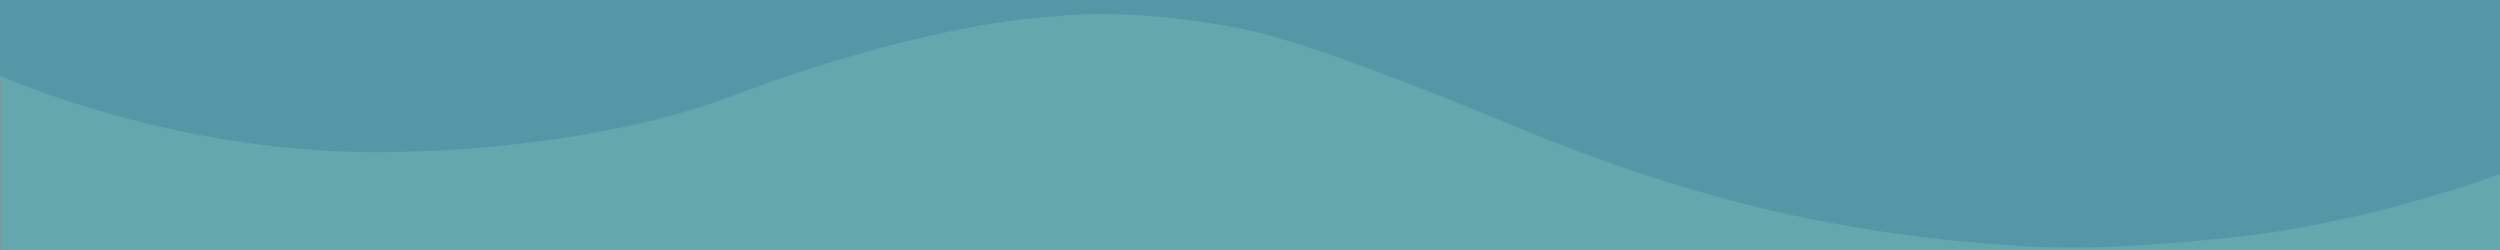
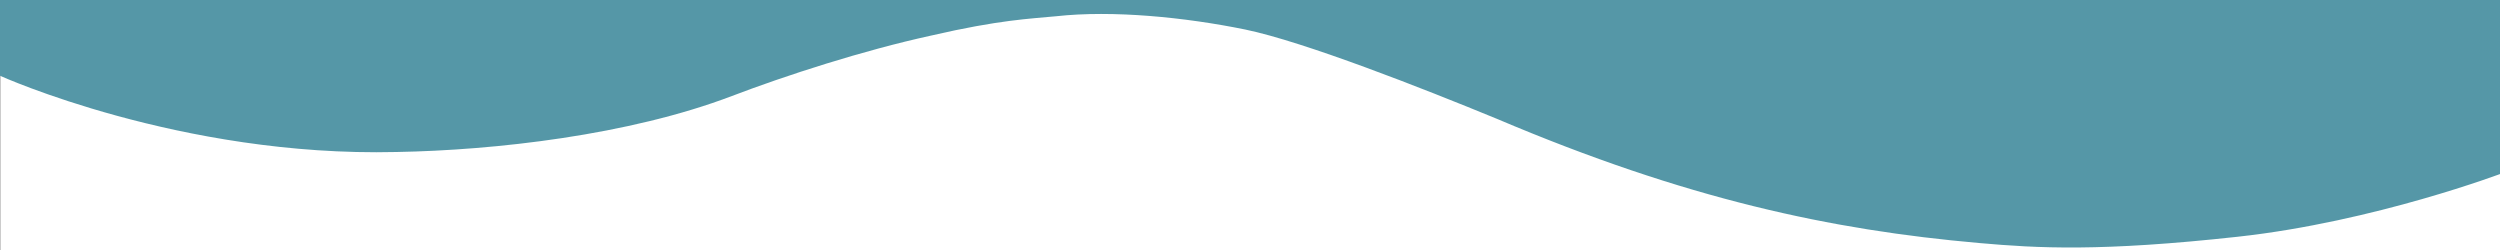
<svg xmlns="http://www.w3.org/2000/svg" viewBox="0 0 1000 100" preserveAspectRatio="none" version="1.1" id="svg4">
  <defs id="defs8" />
-   <rect style="opacity:0.996;fill:#62a8ac;fill-opacity:1;stroke:#333333;stroke-width:0.1;stroke-opacity:1" id="rect848" width="100.17%" height="103.397%" x="0.101" y="0.001" />
+   <rect style="opacity:0.996;fill:#62a8ac;fill-opacity:0;stroke:#333333;stroke-width:0.1;stroke-opacity:1" id="rect848" width="100.17%" height="103.397%" x="0.101" y="0.001" />
  <path class="elementor-shape-fill" d="m 422.451,6.5 c 22.63,-2.5 51.567,0.4 75.599,5.3 23.631,4.9 70.993,23.5 100.631,35.7 75.899,32.2 133.875,44.5 192.852,49.7 23.631,2.1 48.764,3.5 103.535,-2.5 54.771,-6 106.339,-25.6 106.339,-25.6 V 0 H 0 v 30.3 c 0,0 72.094,32.6 158.607,30.5 39.251,-0.7 92.921,-6.7 134.175,-22.4 21.228,-8.1 52.268,-18.2 79.804,-24.2 27.236,-6.3 39.552,-6.7 49.865,-7.7 z" id="path2" style="opacity:0.996;fill:#5497a7;fill-opacity:1;stroke-width:1.001" />
</svg>
